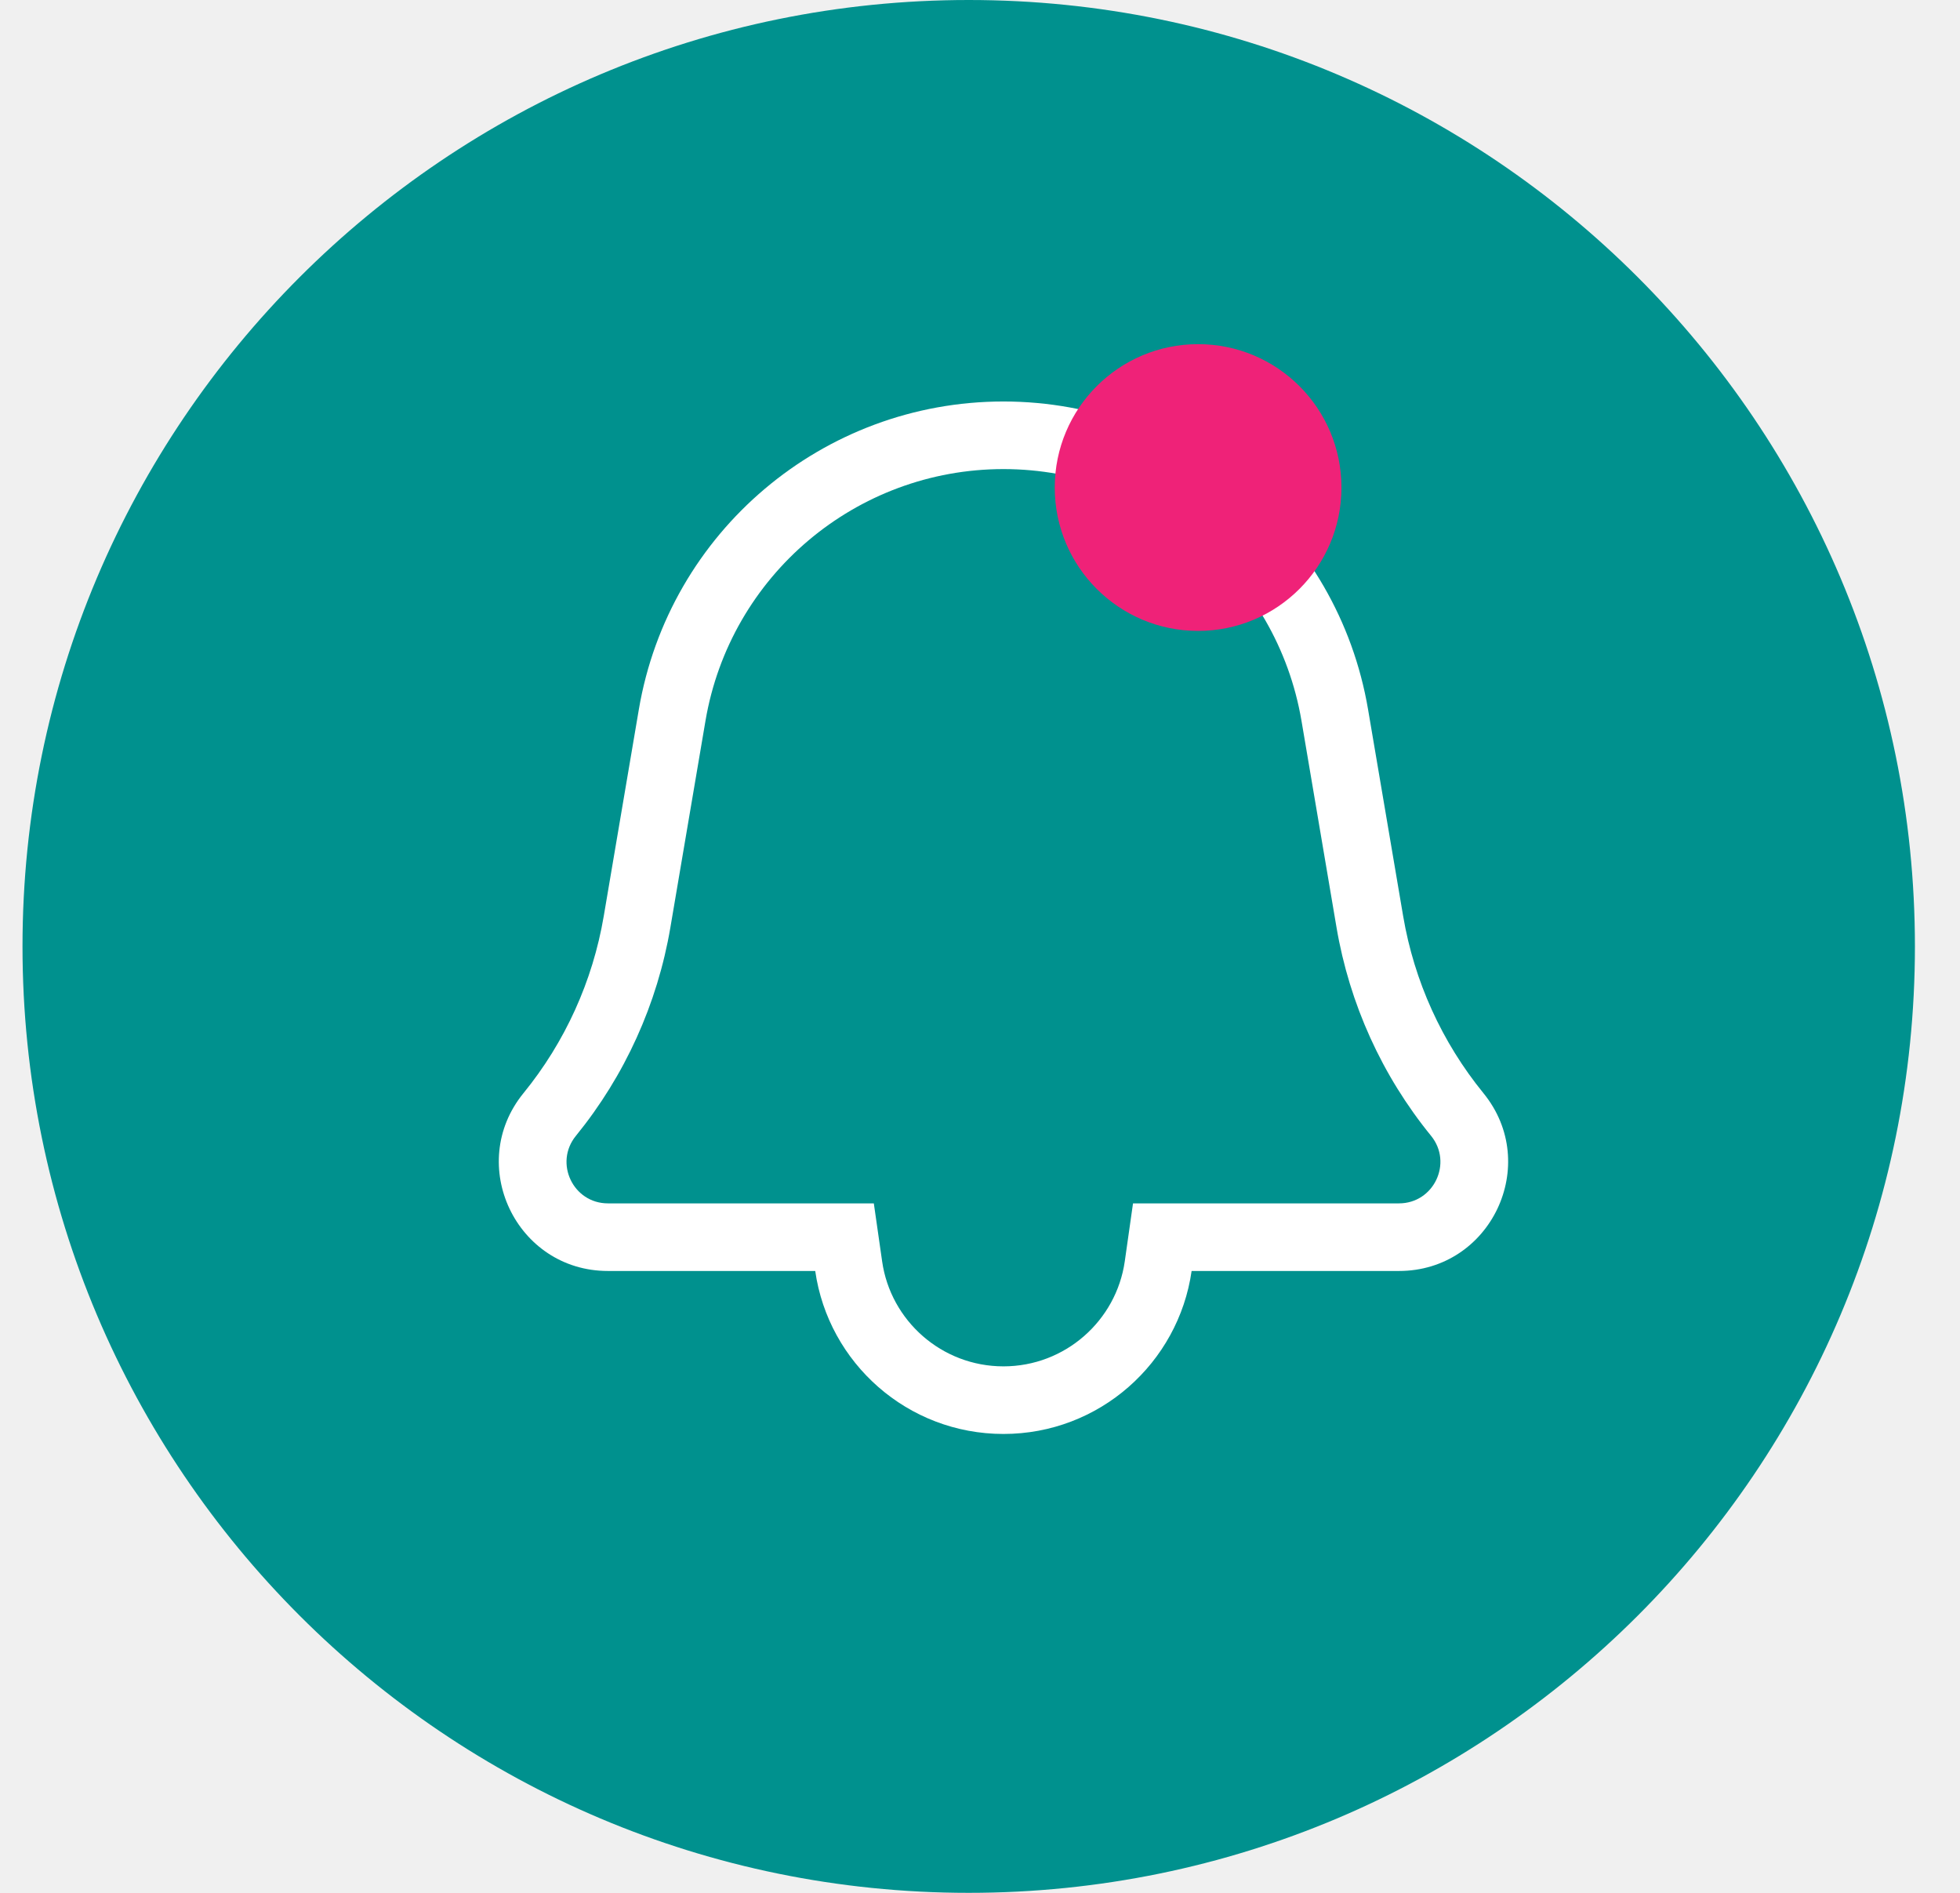
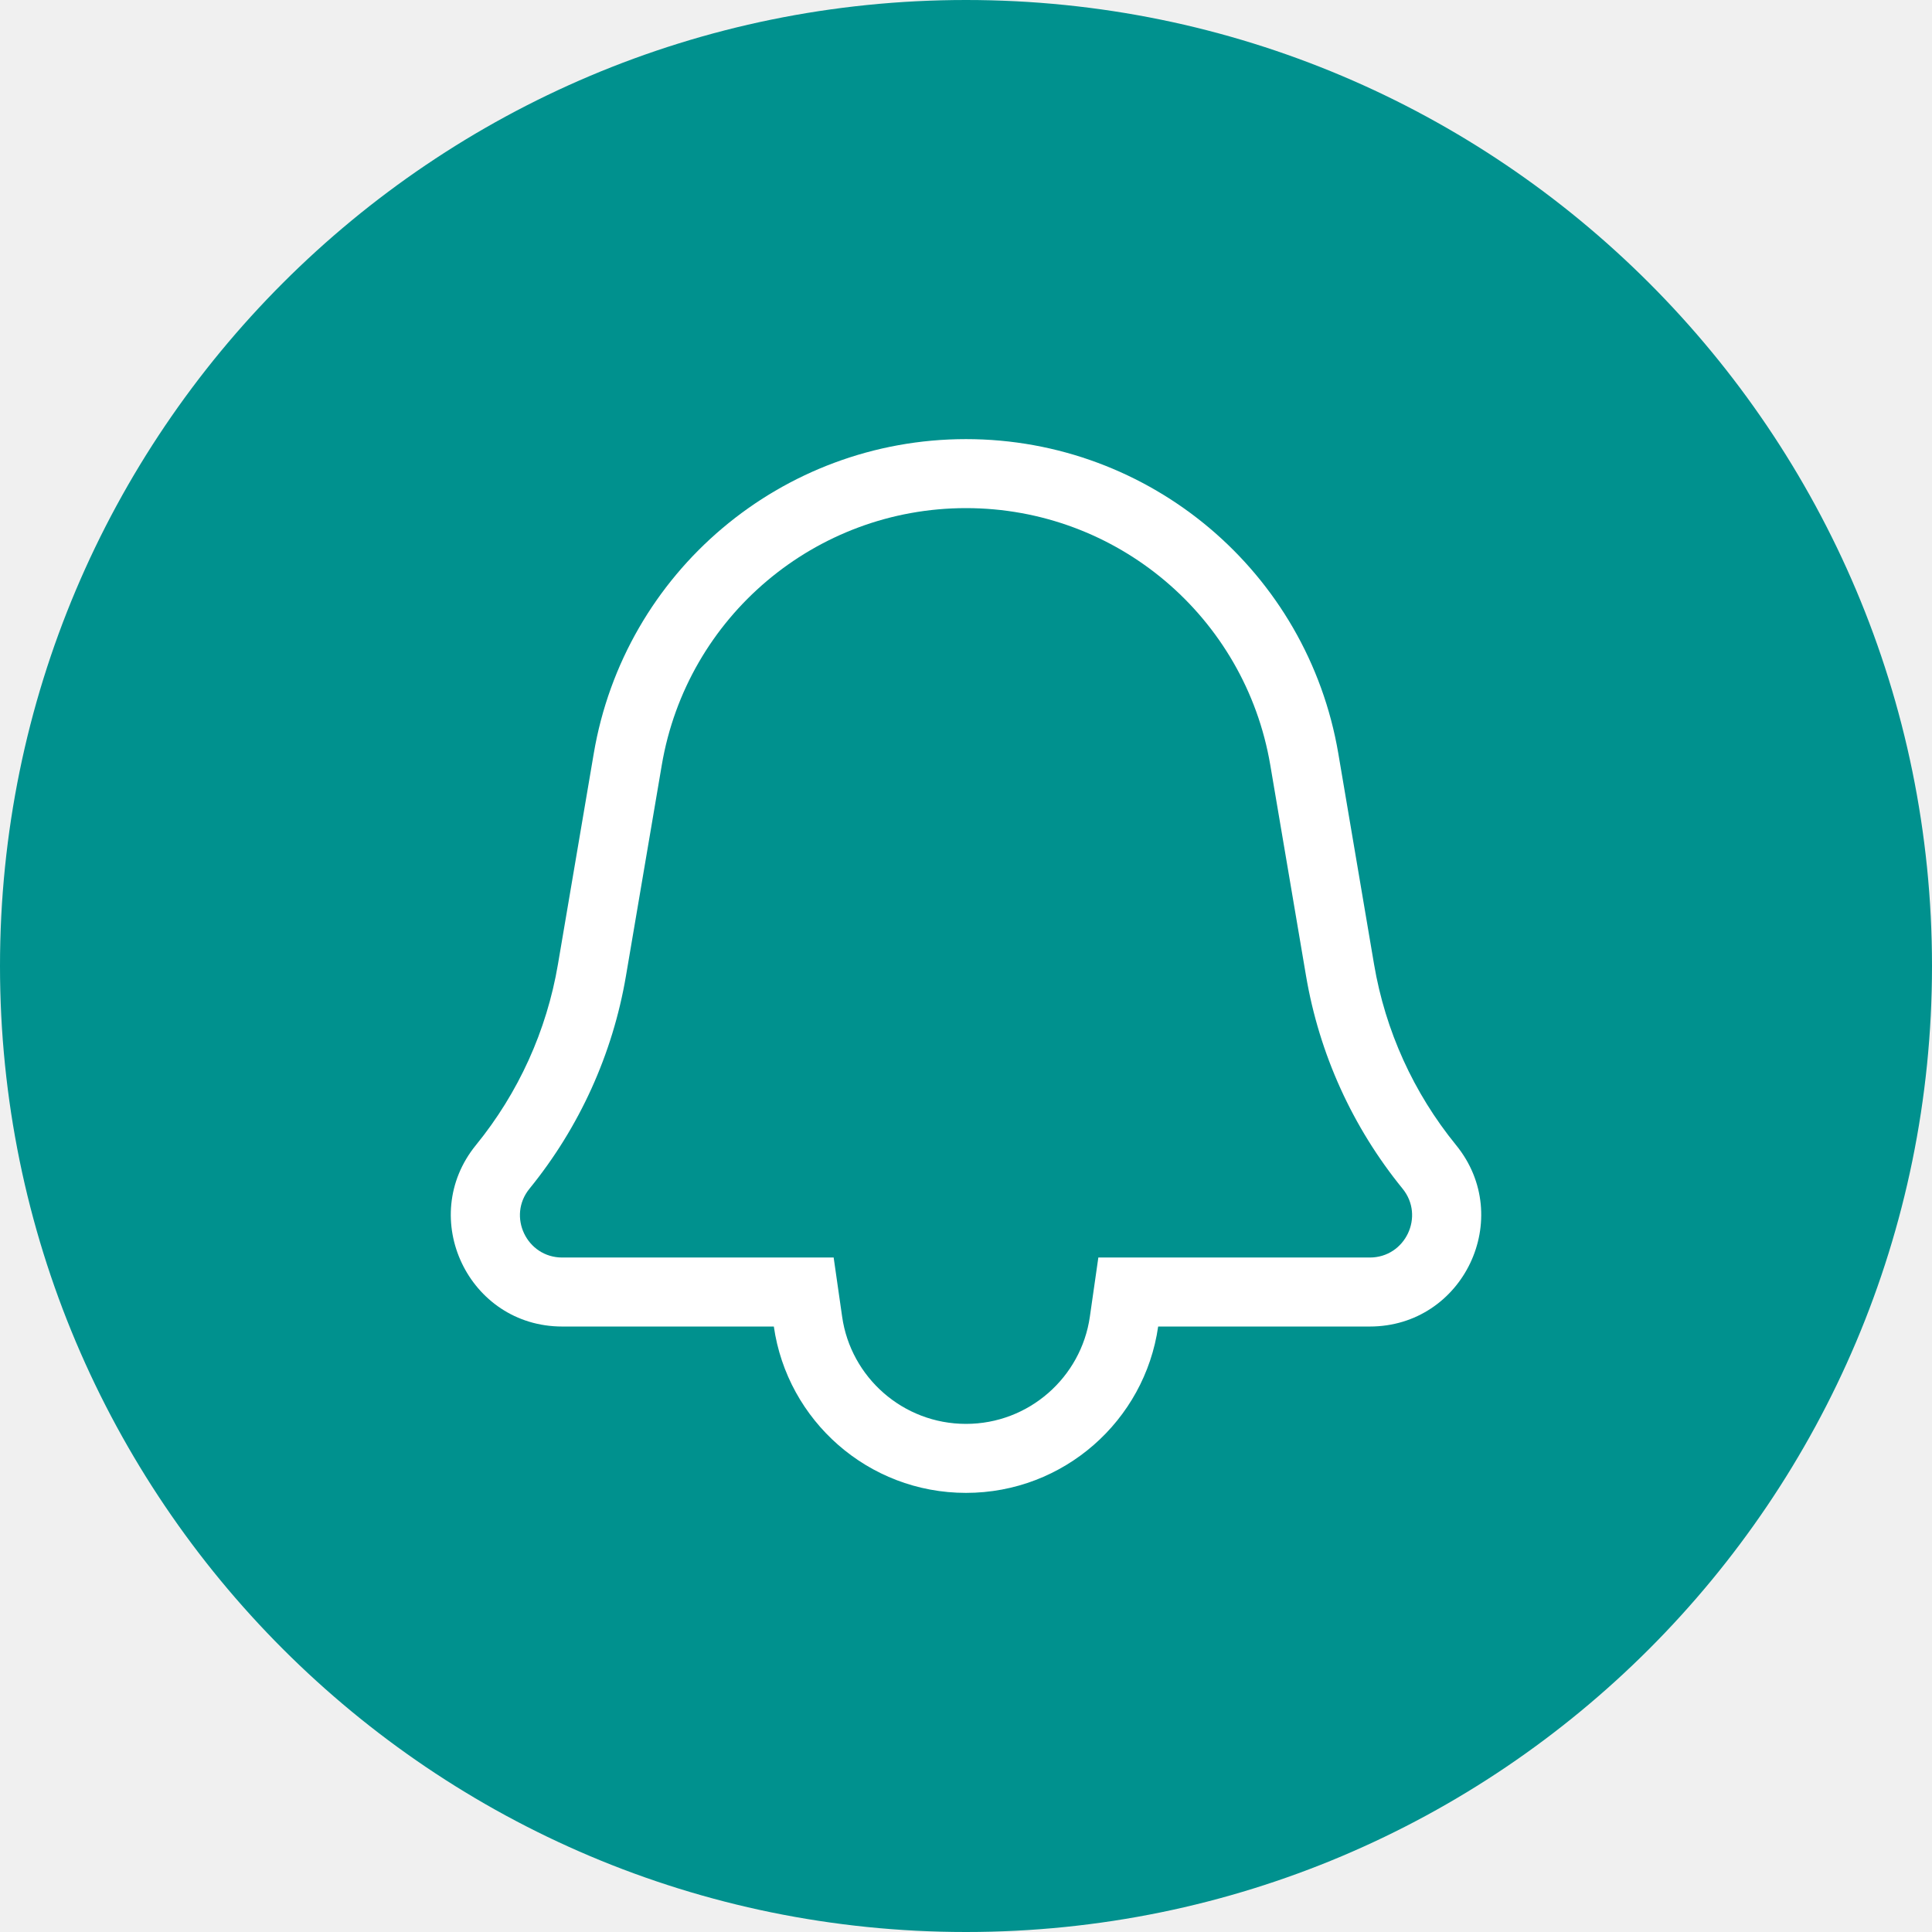
- <svg xmlns="http://www.w3.org/2000/svg" width="29" height="28" viewBox="0 0 29 28" fill="none">
-   <circle cx="14.333" cy="14" r="14" fill="#00918E" />
-   <mask id="path-2-inside-1_216_524" fill="white">
-     <path fill-rule="evenodd" clip-rule="evenodd" d="M17.631 18.801H20.699C22.058 18.801 22.807 17.224 21.949 16.171C21.333 15.415 20.924 14.513 20.761 13.552L20.242 10.496C19.796 7.865 17.516 5.939 14.847 5.939C12.178 5.939 9.898 7.865 9.452 10.496L8.933 13.552C8.77 14.513 8.361 15.415 7.745 16.171C6.888 17.224 7.637 18.801 8.995 18.801H12.062C12.257 20.164 13.429 21.212 14.847 21.212C16.264 21.212 17.436 20.164 17.631 18.801Z" />
+ <svg xmlns="http://www.w3.org/2000/svg" width="28" height="28" viewBox="0 0 28 28" fill="none">
+   <rect width="28" height="28" rx="14" fill="#00918E" />
+   <mask id="path-2-inside-1_325_58" fill="white">
+     <path fill-rule="evenodd" clip-rule="evenodd" d="M16.785 19.225H19.852C21.21 19.225 21.96 17.648 21.102 16.595C20.486 15.839 20.077 14.937 19.914 13.976L19.396 10.921C18.949 8.289 16.669 6.364 14 6.364C11.331 6.364 9.051 8.289 8.605 10.921L8.086 13.976C7.923 14.937 7.514 15.839 6.898 16.595C6.041 17.648 6.79 19.225 8.148 19.225H11.215C11.41 20.588 12.582 21.636 14 21.636C15.417 21.636 16.59 20.588 16.785 19.225Z" />
  </mask>
-   <path d="M17.631 18.801V17.801H16.764L16.642 18.659L17.631 18.801ZM21.949 16.171L22.724 15.539L21.949 16.171ZM20.761 13.552L21.747 13.384L21.747 13.384L20.761 13.552ZM20.242 10.496L19.257 10.664V10.664L20.242 10.496ZM9.452 10.496L10.438 10.664L9.452 10.496ZM8.933 13.552L7.947 13.384V13.384L8.933 13.552ZM7.745 16.171L8.521 16.802H8.521L7.745 16.171ZM12.062 18.801L13.052 18.659L12.929 17.801H12.062V18.801ZM20.699 17.801H17.631V19.801H20.699V17.801ZM21.174 16.802C21.499 17.202 21.215 17.801 20.699 17.801V19.801C22.9 19.801 24.114 17.245 22.724 15.539L21.174 16.802ZM19.775 13.719C19.967 14.85 20.449 15.913 21.174 16.802L22.724 15.539C22.218 14.918 21.881 14.175 21.747 13.384L19.775 13.719ZM19.257 10.664L19.775 13.719L21.747 13.384L21.228 10.329L19.257 10.664ZM14.847 6.939C17.029 6.939 18.892 8.513 19.257 10.664L21.228 10.329C20.7 7.217 18.004 4.939 14.847 4.939V6.939ZM10.438 10.664C10.803 8.513 12.666 6.939 14.847 6.939V4.939C11.69 4.939 8.994 7.217 8.466 10.329L10.438 10.664ZM9.919 13.719L10.438 10.664L8.466 10.329L7.947 13.384L9.919 13.719ZM8.521 16.802C9.245 15.913 9.727 14.85 9.919 13.719L7.947 13.384C7.813 14.175 7.476 14.918 6.97 15.539L8.521 16.802ZM8.995 17.801C8.479 17.801 8.195 17.202 8.521 16.802L6.97 15.539C5.58 17.245 6.794 19.801 8.995 19.801V17.801ZM12.062 17.801H8.995V19.801H12.062V17.801ZM14.847 20.212C13.934 20.212 13.177 19.537 13.052 18.659L11.072 18.942C11.336 20.791 12.925 22.212 14.847 22.212V20.212ZM16.642 18.659C16.516 19.537 15.759 20.212 14.847 20.212V22.212C16.769 22.212 18.357 20.791 18.622 18.942L16.642 18.659Z" fill="white" mask="url(#path-2-inside-1_216_524)" />
-   <circle cx="17.727" cy="7.212" r="2.121" fill="#EF2278" />
+   <path d="M16.785 19.225V18.225H15.918L15.795 19.083L16.785 19.225ZM21.102 16.595L21.877 15.963L21.102 16.595ZM19.914 13.976L20.9 13.809L20.9 13.809L19.914 13.976ZM19.396 10.921L18.41 11.088V11.088L19.396 10.921ZM8.605 10.921L9.591 11.088L8.605 10.921ZM8.086 13.976L7.1 13.809V13.809L8.086 13.976ZM6.898 16.595L7.674 17.227H7.674L6.898 16.595ZM11.215 19.225L12.205 19.083L12.082 18.225H11.215V19.225ZM19.852 18.225H16.785V20.225H19.852V18.225ZM20.327 17.227C20.652 17.626 20.368 18.225 19.852 18.225V20.225C22.053 20.225 23.267 17.67 21.877 15.963L20.327 17.227ZM18.928 14.143C19.12 15.275 19.602 16.337 20.327 17.227L21.877 15.963C21.371 15.342 21.034 14.599 20.9 13.809L18.928 14.143ZM18.41 11.088L18.928 14.143L20.9 13.809L20.381 10.753L18.41 11.088ZM14 7.364C16.182 7.364 18.045 8.937 18.41 11.088L20.381 10.753C19.853 7.641 17.157 5.364 14 5.364V7.364ZM9.591 11.088C9.956 8.937 11.819 7.364 14 7.364V5.364C10.844 5.364 8.147 7.641 7.619 10.753L9.591 11.088ZM9.072 14.143L9.591 11.088L7.619 10.753L7.1 13.809L9.072 14.143ZM7.674 17.227C8.398 16.337 8.88 15.275 9.072 14.143L7.1 13.809C6.966 14.599 6.63 15.342 6.123 15.963L7.674 17.227ZM8.148 18.225C7.633 18.225 7.348 17.626 7.674 17.227L6.123 15.963C4.733 17.67 5.947 20.225 8.148 20.225V18.225ZM11.215 18.225H8.148V20.225H11.215V18.225ZM14 20.636C13.087 20.636 12.33 19.961 12.205 19.083L10.225 19.366C10.489 21.215 12.078 22.636 14 22.636V20.636ZM15.795 19.083C15.669 19.961 14.912 20.636 14 20.636V22.636C15.922 22.636 17.51 21.215 17.775 19.366L15.795 19.083Z" fill="white" mask="url(#path-2-inside-1_325_58)" />
</svg>
